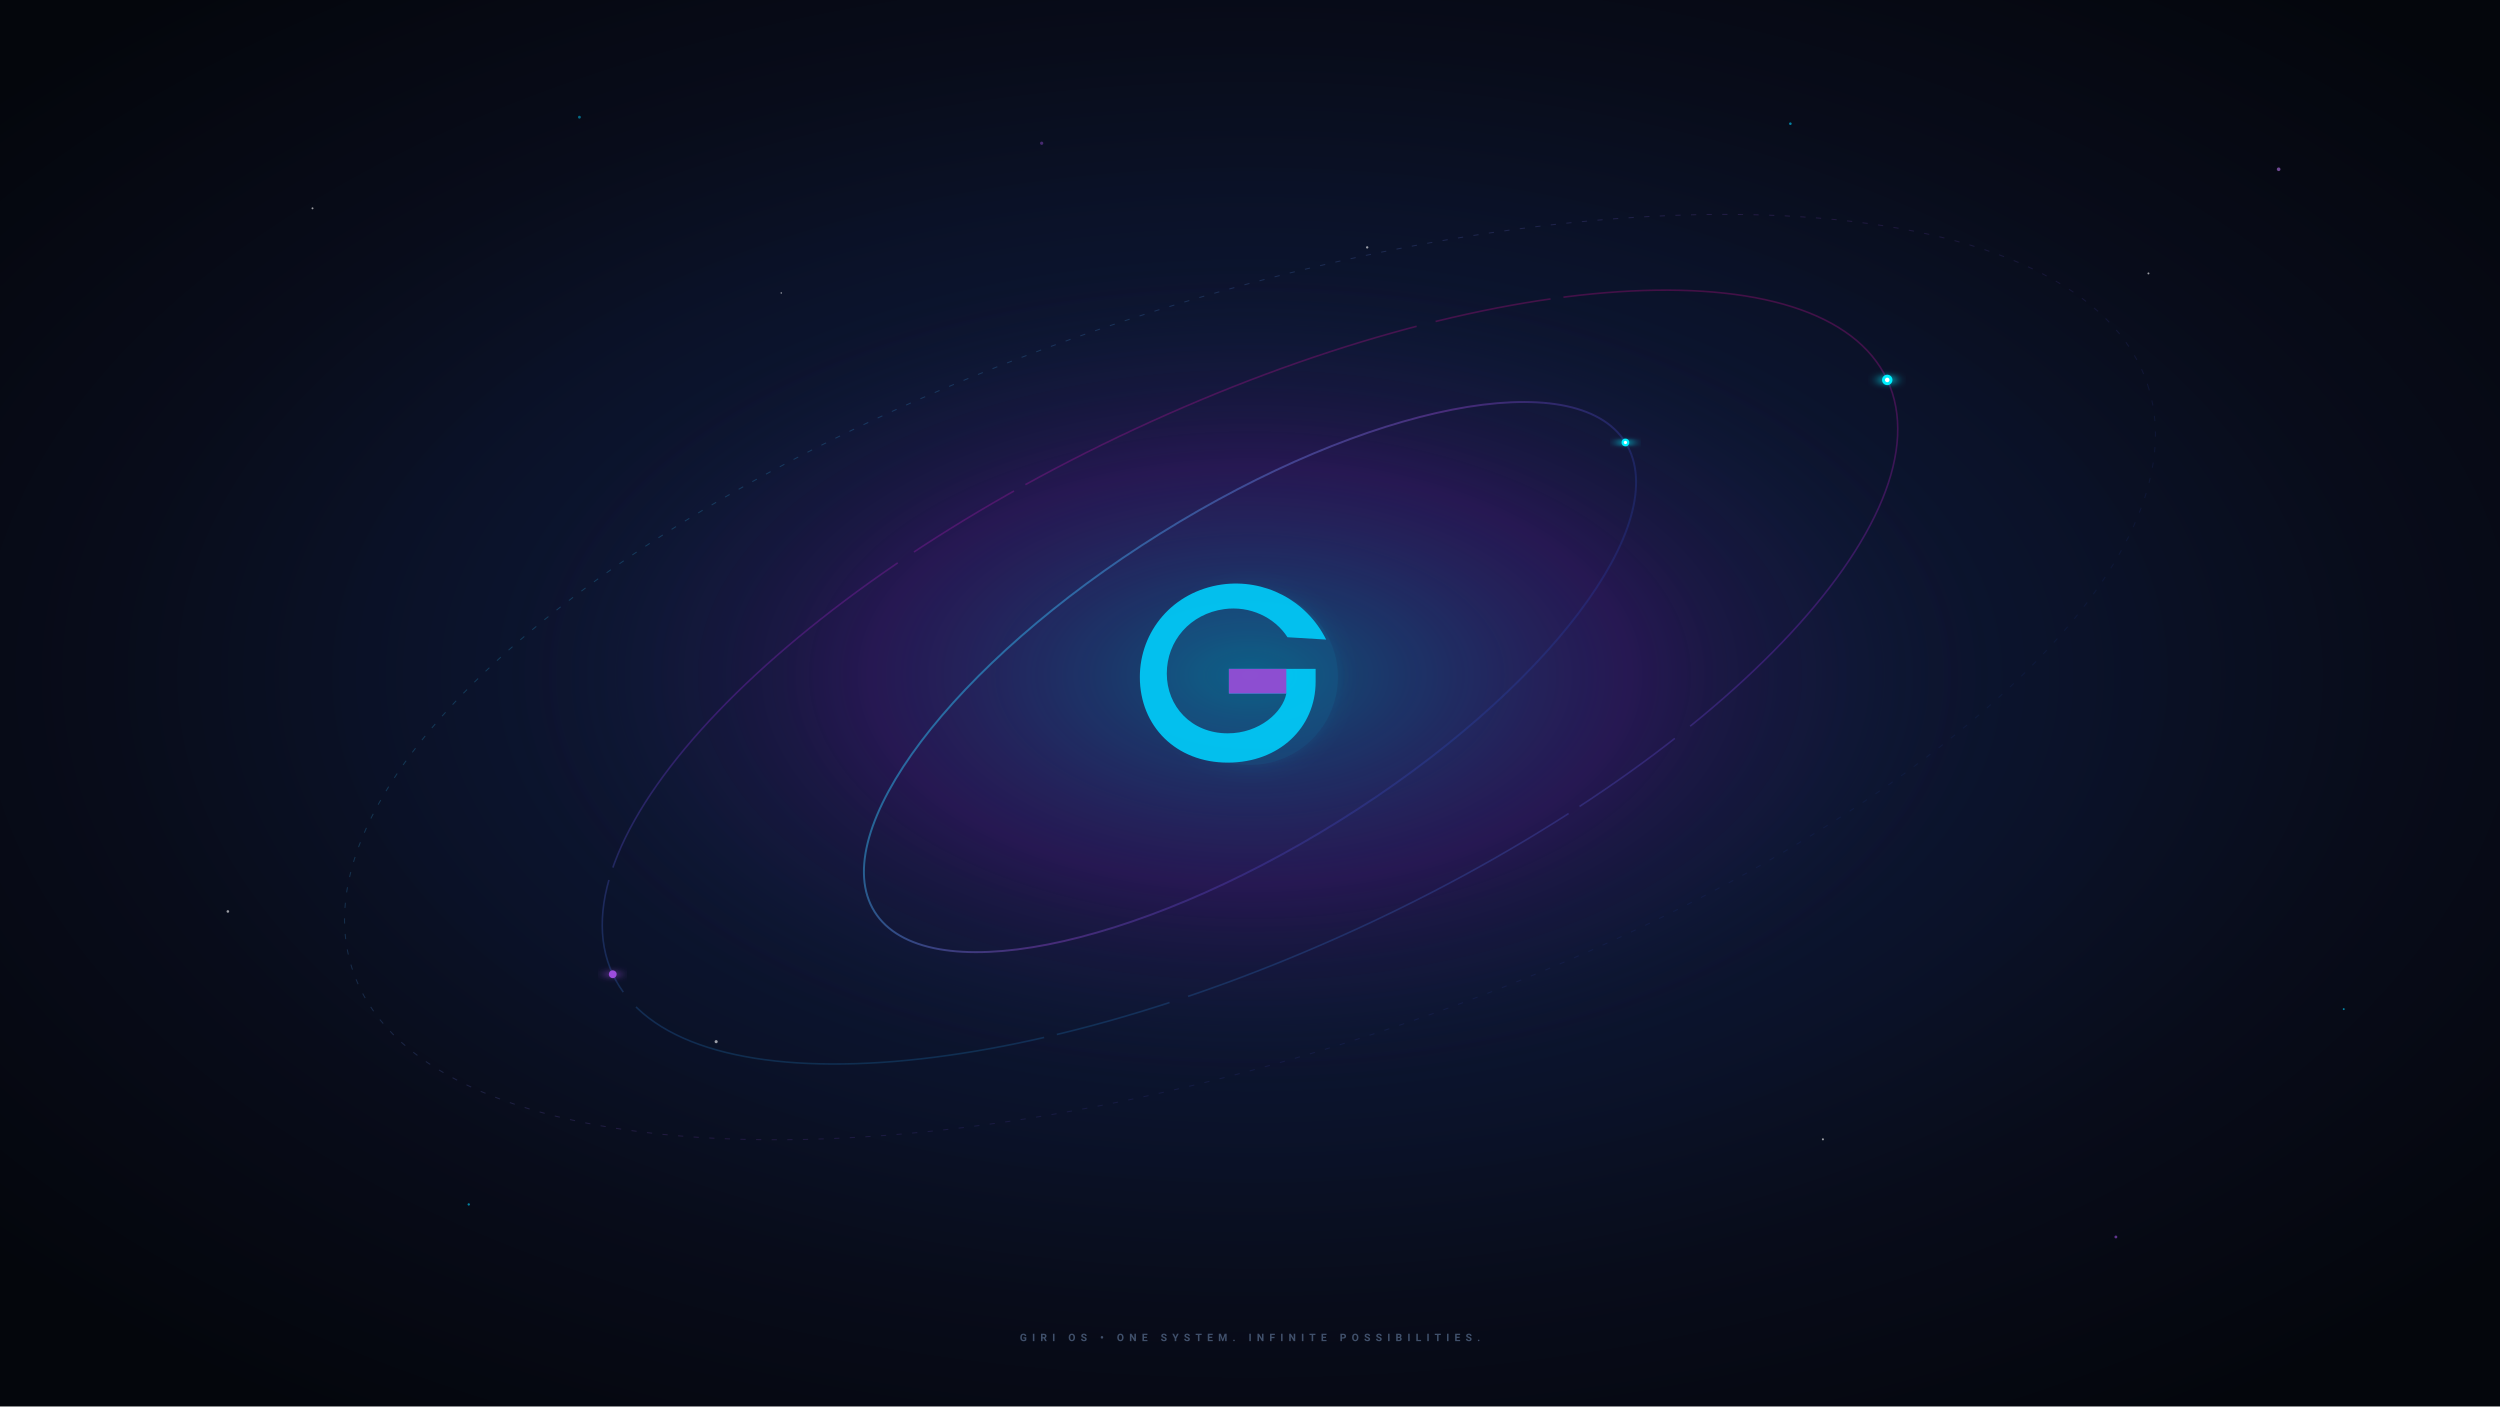
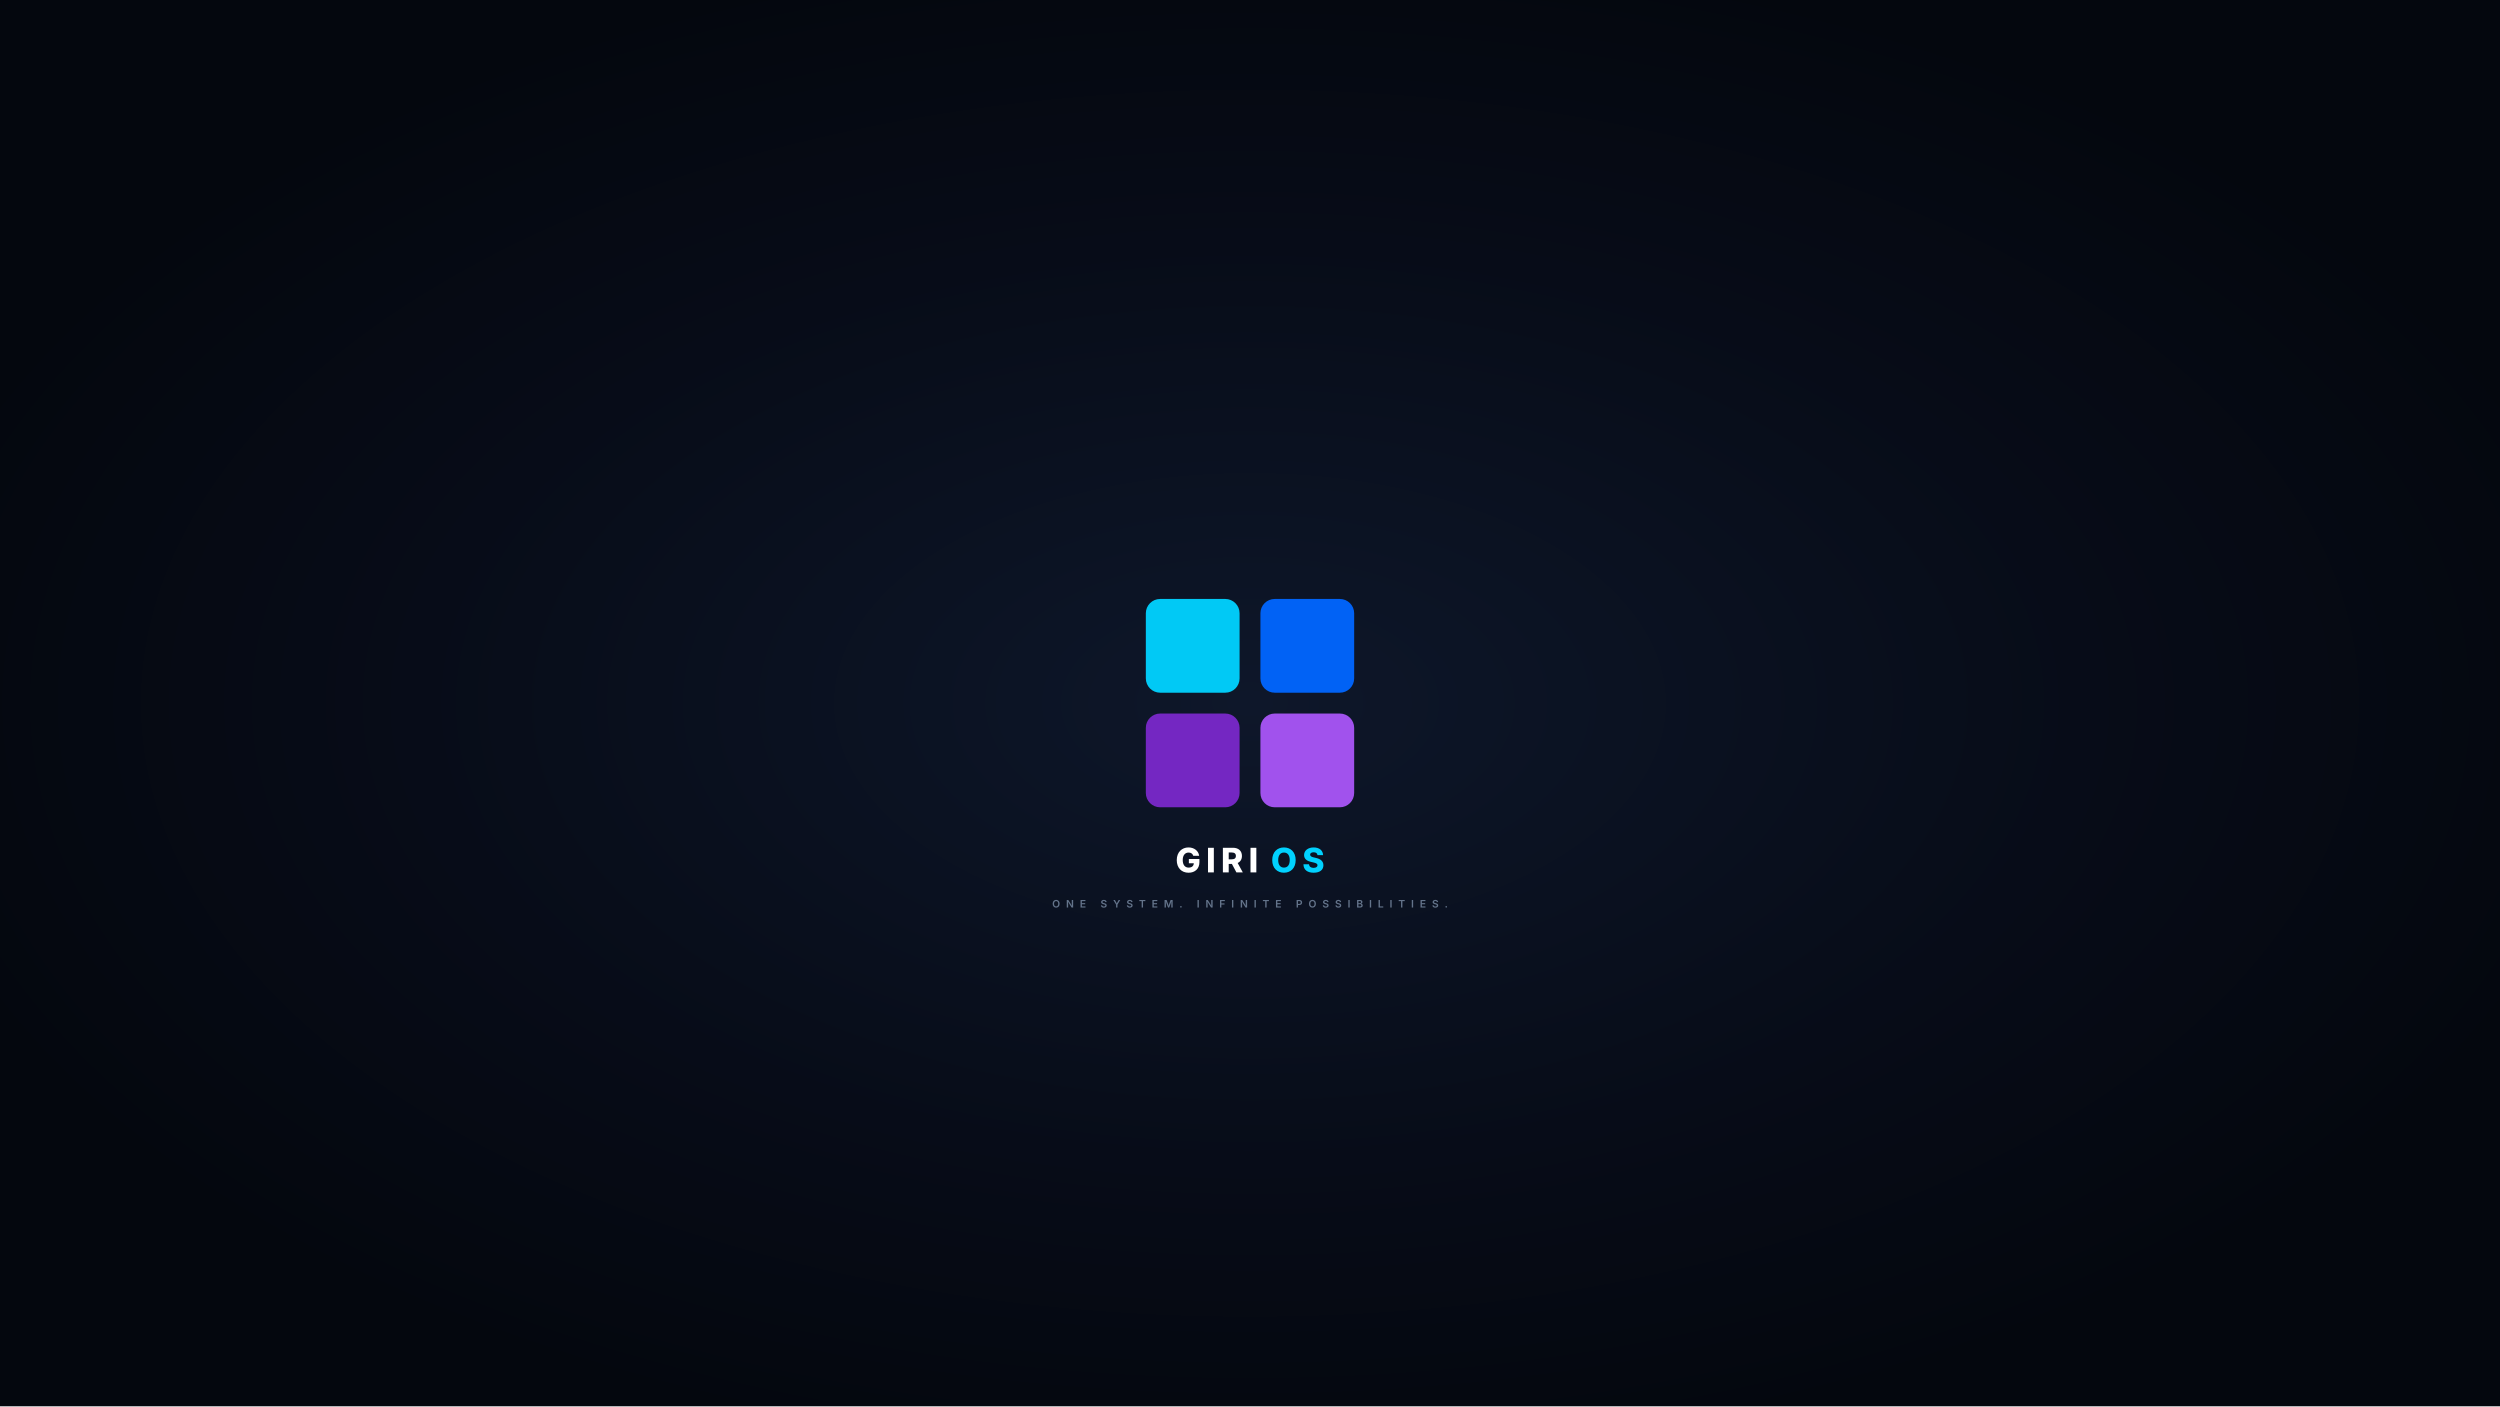
<svg xmlns="http://www.w3.org/2000/svg" viewBox="0 0 3840 2160" width="100%" height="100%">
  <defs>
-     <radialGradient id="spaceGlow" cx="50%" cy="48%" r="65%">
-       <stop offset="0%" stop-color="#1A103C" stop-opacity="0.8" />
-       <stop offset="35%" stop-color="#0E1938" stop-opacity="0.9" />
-       <stop offset="70%" stop-color="#080C1A" />
-       <stop offset="100%" stop-color="#04060C" />
+     <radialGradient id="minimalDarkAura" cx="50%" cy="50%" r="55%">
+       <stop offset="0%" stop-color="#0E172A" />
+       <stop offset="60%" stop-color="#070C18" />
+       <stop offset="100%" stop-color="#04070E" />
    </radialGradient>
-     <radialGradient id="coreLight" cx="50%" cy="48%" r="30%">
-       <stop offset="0%" stop-color="#00D2FF" stop-opacity="0.35" />
-       <stop offset="50%" stop-color="#7928CA" stop-opacity="0.2" />
-       <stop offset="100%" stop-color="#080C1A" stop-opacity="0" />
-     </radialGradient>
-     <linearGradient id="orbitStroke1" x1="0%" y1="0%" x2="100%" y2="100%">
-       <stop offset="0%" stop-color="#00F0FF" stop-opacity="0.7" />
-       <stop offset="50%" stop-color="#9D4EDD" stop-opacity="0.5" />
-       <stop offset="100%" stop-color="#0066FF" stop-opacity="0.1" />
-     </linearGradient>
-     <linearGradient id="orbitStroke2" x1="100%" y1="0%" x2="0%" y2="100%">
-       <stop offset="0%" stop-color="#FF007A" stop-opacity="0.4" />
-       <stop offset="50%" stop-color="#7928CA" stop-opacity="0.6" />
-       <stop offset="100%" stop-color="#00D2FF" stop-opacity="0.2" />
-     </linearGradient>
-     <filter id="starGlow" x="-50%" y="-50%" width="200%" height="200%">
-       <feGaussianBlur stdDeviation="8" result="blur" />
-       <feComposite in="SourceGraphic" in2="blur" operator="over" />
-     </filter>
  </defs>
-   <rect width="3840" height="2160" fill="#04060C" />
-   <rect width="3840" height="2160" fill="url(#spaceGlow)" />
-   <rect width="3840" height="2160" fill="url(#coreLight)" />
-   <g opacity="0.6">
-     <circle cx="480" cy="320" r="1.5" fill="#FFFFFF" />
-     <circle cx="890" cy="180" r="2.2" fill="#00D2FF" opacity="0.8" />
-     <circle cx="1200" cy="450" r="1.2" fill="#FFFFFF" />
-     <circle cx="1600" cy="220" r="2.5" fill="#9D4EDD" opacity="0.7" />
-     <circle cx="2100" cy="380" r="1.8" fill="#FFFFFF" />
-     <circle cx="2750" cy="190" r="2.0" fill="#00D2FF" />
-     <circle cx="3300" cy="420" r="1.5" fill="#FFFFFF" />
-     <circle cx="3500" cy="260" r="2.8" fill="#C77DFF" opacity="0.9" />
-     <circle cx="350" cy="1400" r="2.0" fill="#FFFFFF" />
-     <circle cx="720" cy="1850" r="1.8" fill="#00D2FF" />
-     <circle cx="1100" cy="1600" r="2.4" fill="#FFFFFF" />
-     <circle cx="2800" cy="1750" r="1.6" fill="#FFFFFF" />
-     <circle cx="3250" cy="1900" r="2.2" fill="#9D4EDD" />
-     <circle cx="3600" cy="1550" r="1.5" fill="#00D2FF" />
+   <rect width="3840" height="2160" fill="url(#minimalDarkAura)" />
+   <g transform="translate(1760, 920)">
+     <rect x="0" y="0" width="144" height="144" rx="22" fill="#00D2FF" opacity="0.95" />
+     <rect x="176" y="0" width="144" height="144" rx="22" fill="#0066FF" opacity="0.95" />
+     <rect x="0" y="176" width="144" height="144" rx="22" fill="#7928CA" opacity="0.95" />
+     <rect x="176" y="176" width="144" height="144" rx="22" fill="#A855F7" opacity="0.95" />
  </g>
-   <g transform="translate(1920, 1040)">
-     <ellipse cx="0" cy="0" rx="1450" ry="580" fill="none" stroke="url(#orbitStroke1)" stroke-width="1.5" stroke-dasharray="8 16" transform="rotate(-18)" opacity="0.35" />
-     <ellipse cx="0" cy="0" rx="1080" ry="420" fill="none" stroke="url(#orbitStroke2)" stroke-width="2.5" stroke-dasharray="650 30 180 20" transform="rotate(-25)" opacity="0.6" />
-     <g transform="rotate(-25)">
-       <circle cx="1080" cy="0" r="8" fill="#00F0FF" filter="url(#starGlow)" />
-       <circle cx="1080" cy="0" r="3.5" fill="#FFFFFF" />
-       <circle cx="-1080" cy="0" r="6" fill="#9D4EDD" filter="url(#starGlow)" />
-     </g>
-     <ellipse cx="0" cy="0" rx="680" ry="260" fill="none" stroke="url(#orbitStroke1)" stroke-width="3" transform="rotate(-32)" opacity="0.75" />
-     <g transform="rotate(-32)">
-       <circle cx="680" cy="0" r="6" fill="#00F0FF" filter="url(#starGlow)" />
-       <circle cx="680" cy="0" r="2.5" fill="#FFFFFF" />
-     </g>
-     <g transform="scale(1.8) translate(-140, -140)" opacity="0.88">
-       <circle cx="140" cy="140" r="75" fill="#00D2FF" opacity="0.12" filter="url(#starGlow)" />
-       <path d="M 205,108                 C 188,74 152,56 116,61                 C 74,67 46,101 46,140                 C 46,182 77,213 121,213                 C 165,213 196,183 196,144                 L 196,133                 L 122,133                 L 122,154                 L 171,154                 C 168,170 148,188 121,188                 C 90,188 69,165 69,137                 C 69,109 89,86 118,82                 C 140,79 161,89 172,106                 Z" fill="#00D2FF" />
-       <path d="M 122,133 L 171,133 L 171,154 L 122,154 Z" fill="#9D4EDD" />
-     </g>
-   </g>
-   <g transform="translate(1920, 2060)" text-anchor="middle">
-     <text font-family="-apple-system, BlinkMacSystemFont, Segoe UI, Roboto, sans-serif" font-size="16" font-weight="700" letter-spacing="8" fill="#586E8F" opacity="0.7">GIRI OS  •  ONE SYSTEM. INFINITE POSSIBILITIES.</text>
+   <g transform="translate(1920, 1340)" text-anchor="middle">
+     <text font-family="'Inter', 'Space Grotesk', 'Segoe UI', sans-serif" font-size="52" font-weight="800" letter-spacing="8" fill="#FFFFFF">
+       GIRI <tspan fill="#00D2FF">OS</tspan>
+     </text>
+     <text y="54" font-family="'Inter', 'Space Grotesk', 'Segoe UI', sans-serif" font-size="16" font-weight="600" letter-spacing="9" fill="#64748B">
+       ONE SYSTEM. INFINITE POSSIBILITIES.
+     </text>
  </g>
</svg>
